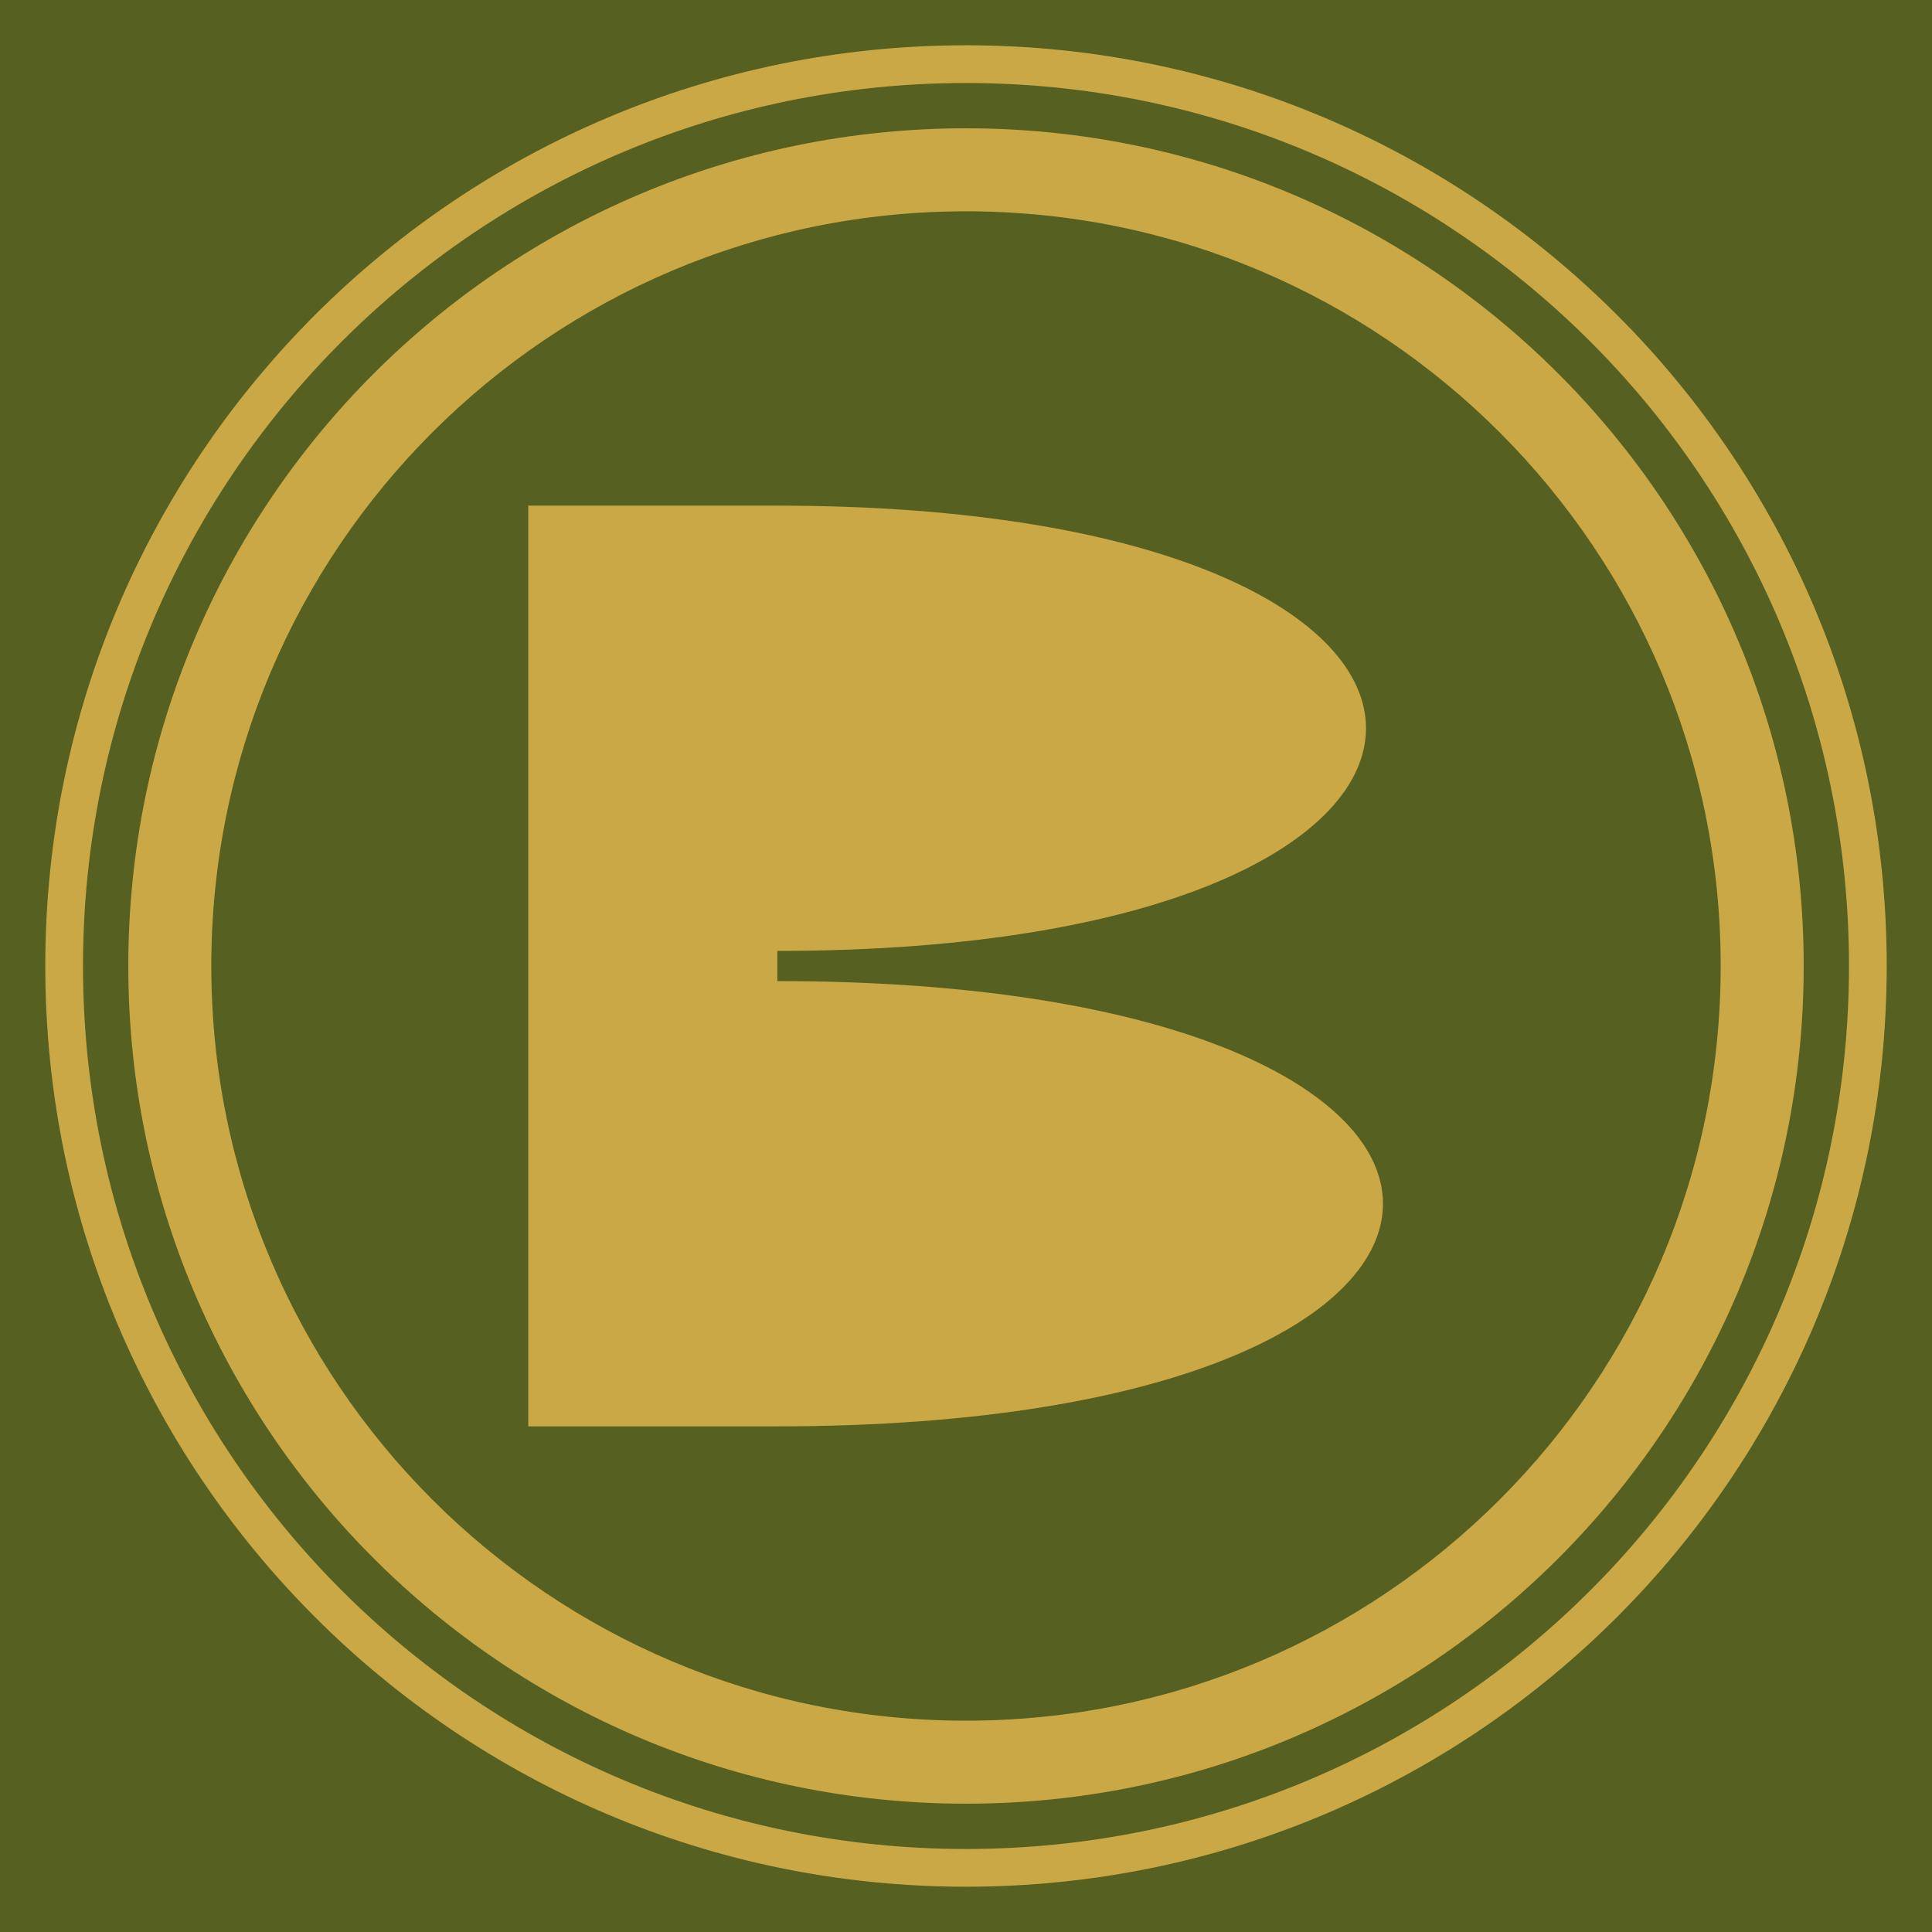
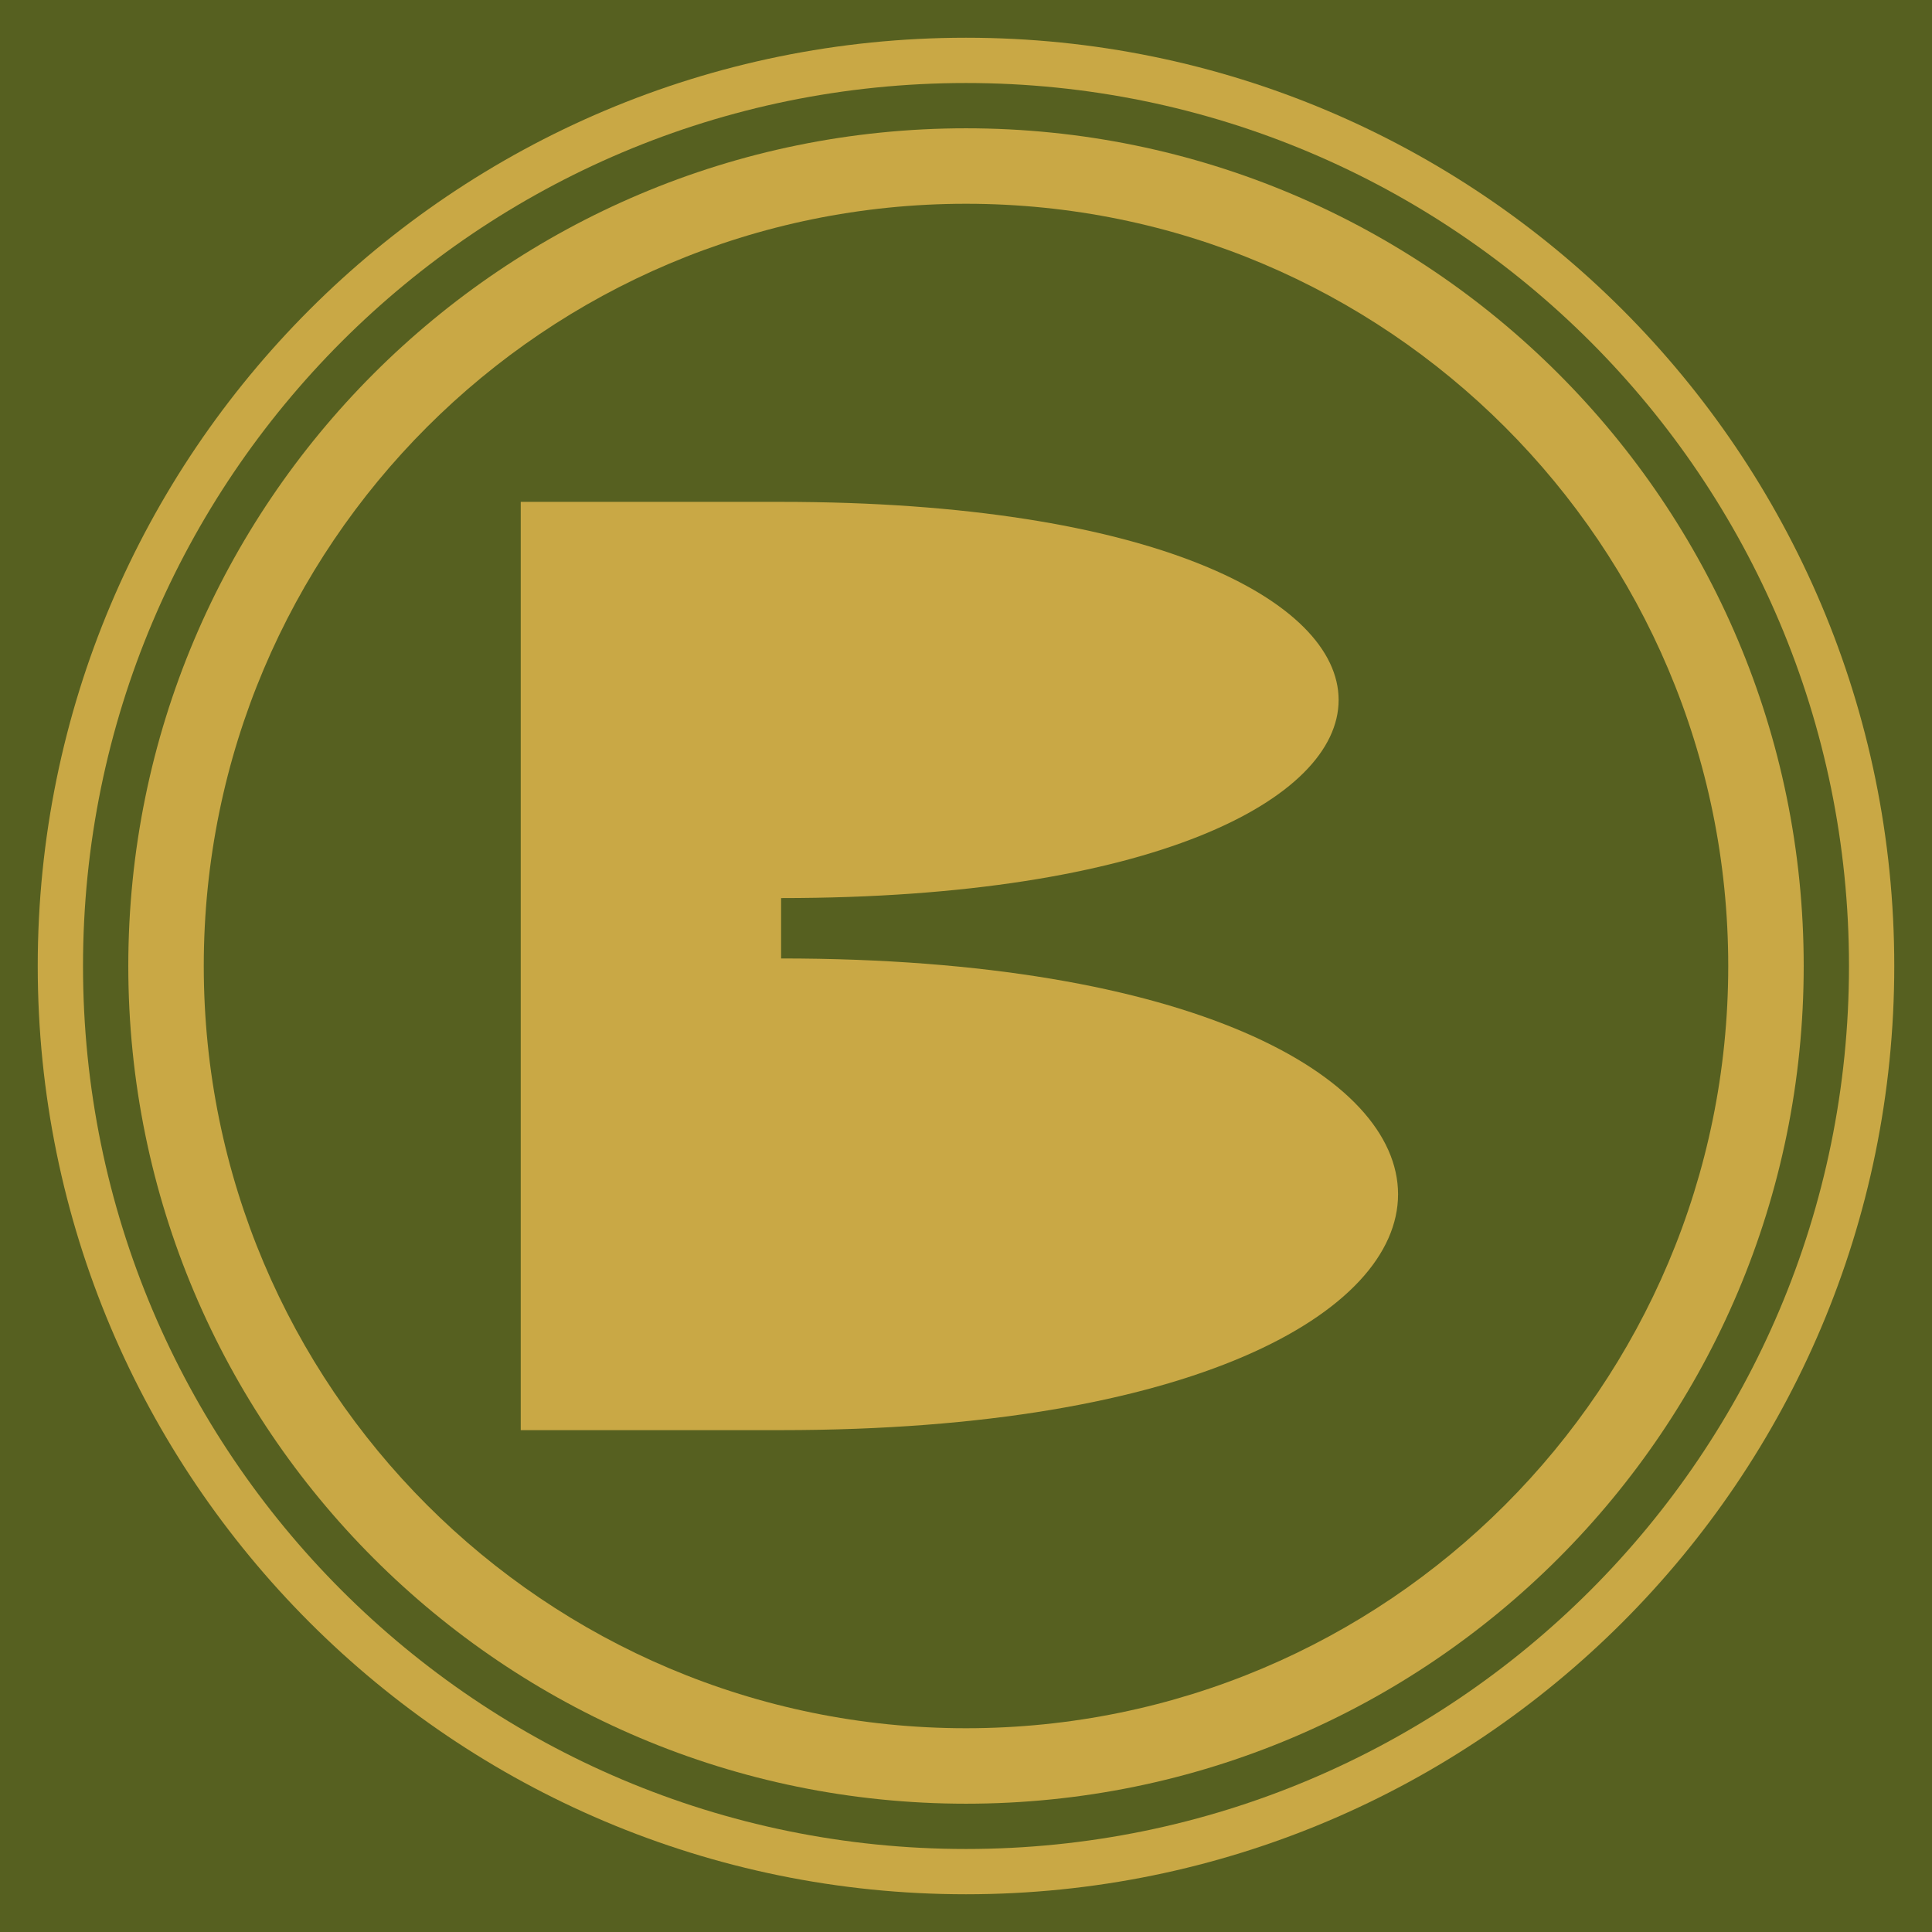
<svg xmlns="http://www.w3.org/2000/svg" viewBox="0 0 512 512">
  <rect width="512" height="512" fill="#566020" />
-   <circle cx="256" cy="256" r="244" fill="#C9A845" />
+   <circle cx="256" cy="256" r="246" fill="#C9A845" />
  <circle cx="256" cy="256" r="234" fill="#566020" />
  <circle cx="256" cy="256" r="222" fill="#C9A845" />
-   <circle cx="256" cy="256" r="200" fill="#566020" />
-   <path fill="#C9A845" d="     M 140 134     L 140 378     L 206 378     C 420 378 420 260 206 260     L 206 252     C 414 252 414 134 206 134     Z   " />
+   <circle cx="256" cy="256" r="202" fill="#566020" />
+   <path fill="#C9A845" d="     M 138 133     L 138 379     L 207 379     C 425 379 425 254 207 254     L 207 238     C 404 238 404 133 207 133     Z   " />
</svg>
